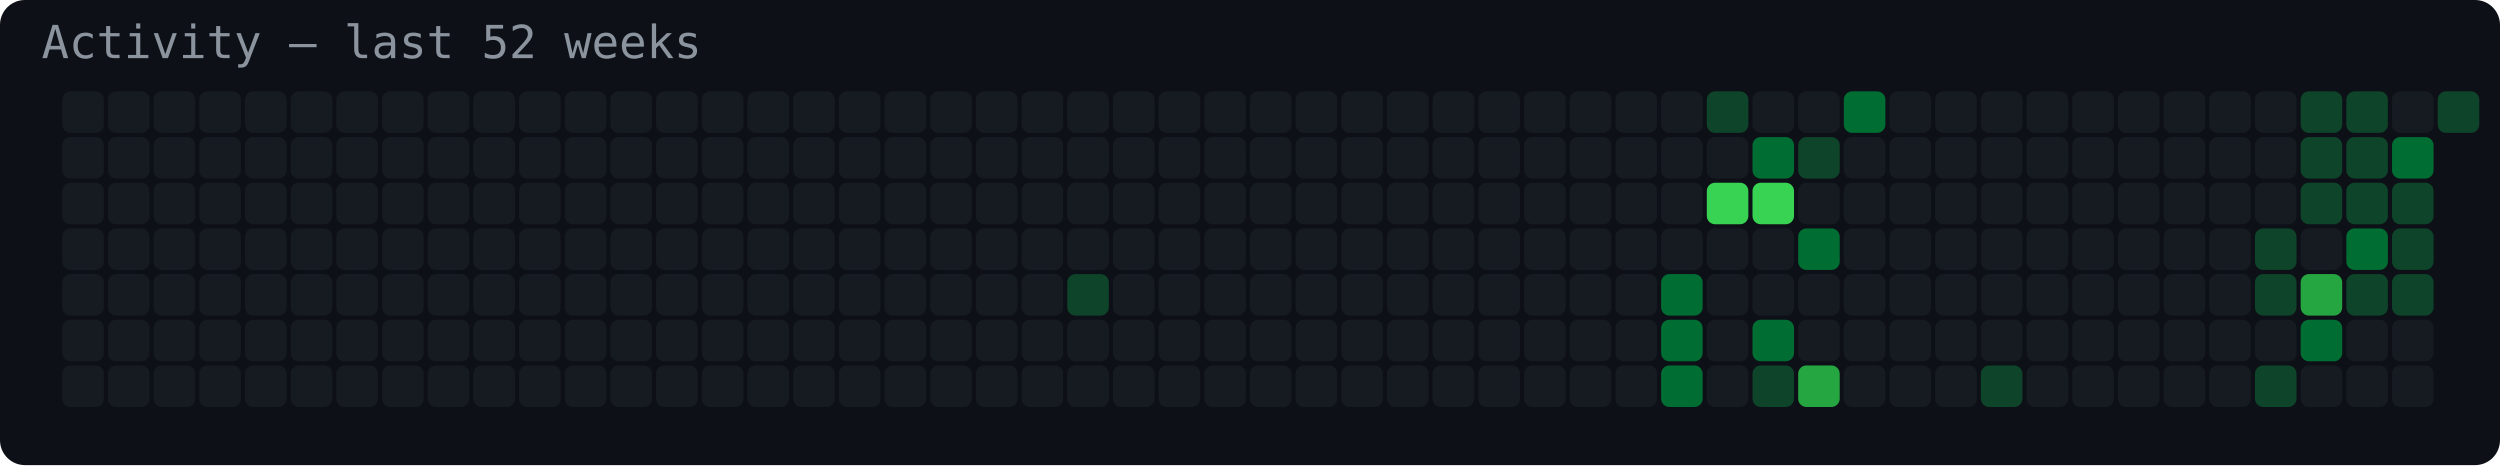
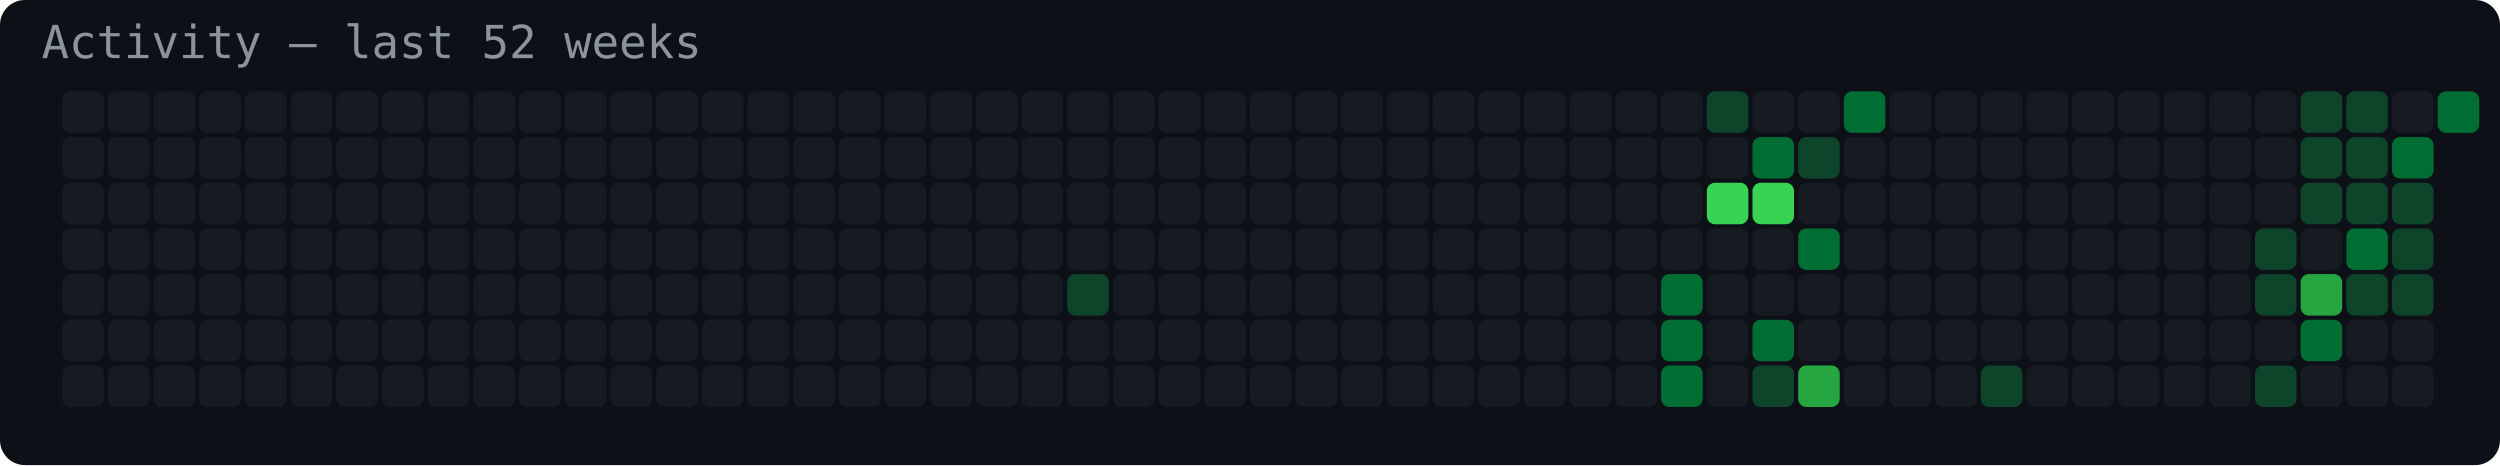
<svg xmlns="http://www.w3.org/2000/svg" width="602" height="112" viewBox="0 0 602 112">
  <rect width="602" height="112" fill="#0d1117" rx="6" />
  <text x="10" y="14" font-size="11" fill="#8b949e" font-family="monospace">Activity — last 52 weeks</text>
  <rect x="15" y="22" width="10" height="10" rx="2" ry="2" fill="#161b22" />
  <rect x="15" y="33" width="10" height="10" rx="2" ry="2" fill="#161b22" />
  <rect x="15" y="44" width="10" height="10" rx="2" ry="2" fill="#161b22" />
  <rect x="15" y="55" width="10" height="10" rx="2" ry="2" fill="#161b22" />
  <rect x="15" y="66" width="10" height="10" rx="2" ry="2" fill="#161b22" />
  <rect x="15" y="77" width="10" height="10" rx="2" ry="2" fill="#161b22" />
  <rect x="15" y="88" width="10" height="10" rx="2" ry="2" fill="#161b22" />
  <rect x="26" y="22" width="10" height="10" rx="2" ry="2" fill="#161b22" />
  <rect x="26" y="33" width="10" height="10" rx="2" ry="2" fill="#161b22" />
  <rect x="26" y="44" width="10" height="10" rx="2" ry="2" fill="#161b22" />
  <rect x="26" y="55" width="10" height="10" rx="2" ry="2" fill="#161b22" />
  <rect x="26" y="66" width="10" height="10" rx="2" ry="2" fill="#161b22" />
  <rect x="26" y="77" width="10" height="10" rx="2" ry="2" fill="#161b22" />
  <rect x="26" y="88" width="10" height="10" rx="2" ry="2" fill="#161b22" />
  <rect x="37" y="22" width="10" height="10" rx="2" ry="2" fill="#161b22" />
  <rect x="37" y="33" width="10" height="10" rx="2" ry="2" fill="#161b22" />
  <rect x="37" y="44" width="10" height="10" rx="2" ry="2" fill="#161b22" />
  <rect x="37" y="55" width="10" height="10" rx="2" ry="2" fill="#161b22" />
  <rect x="37" y="66" width="10" height="10" rx="2" ry="2" fill="#161b22" />
  <rect x="37" y="77" width="10" height="10" rx="2" ry="2" fill="#161b22" />
  <rect x="37" y="88" width="10" height="10" rx="2" ry="2" fill="#161b22" />
  <rect x="48" y="22" width="10" height="10" rx="2" ry="2" fill="#161b22" />
  <rect x="48" y="33" width="10" height="10" rx="2" ry="2" fill="#161b22" />
  <rect x="48" y="44" width="10" height="10" rx="2" ry="2" fill="#161b22" />
  <rect x="48" y="55" width="10" height="10" rx="2" ry="2" fill="#161b22" />
  <rect x="48" y="66" width="10" height="10" rx="2" ry="2" fill="#161b22" />
  <rect x="48" y="77" width="10" height="10" rx="2" ry="2" fill="#161b22" />
  <rect x="48" y="88" width="10" height="10" rx="2" ry="2" fill="#161b22" />
  <rect x="59" y="22" width="10" height="10" rx="2" ry="2" fill="#161b22" />
  <rect x="59" y="33" width="10" height="10" rx="2" ry="2" fill="#161b22" />
  <rect x="59" y="44" width="10" height="10" rx="2" ry="2" fill="#161b22" />
  <rect x="59" y="55" width="10" height="10" rx="2" ry="2" fill="#161b22" />
  <rect x="59" y="66" width="10" height="10" rx="2" ry="2" fill="#161b22" />
  <rect x="59" y="77" width="10" height="10" rx="2" ry="2" fill="#161b22" />
  <rect x="59" y="88" width="10" height="10" rx="2" ry="2" fill="#161b22" />
  <rect x="70" y="22" width="10" height="10" rx="2" ry="2" fill="#161b22" />
  <rect x="70" y="33" width="10" height="10" rx="2" ry="2" fill="#161b22" />
  <rect x="70" y="44" width="10" height="10" rx="2" ry="2" fill="#161b22" />
  <rect x="70" y="55" width="10" height="10" rx="2" ry="2" fill="#161b22" />
  <rect x="70" y="66" width="10" height="10" rx="2" ry="2" fill="#161b22" />
  <rect x="70" y="77" width="10" height="10" rx="2" ry="2" fill="#161b22" />
  <rect x="70" y="88" width="10" height="10" rx="2" ry="2" fill="#161b22" />
  <rect x="81" y="22" width="10" height="10" rx="2" ry="2" fill="#161b22" />
  <rect x="81" y="33" width="10" height="10" rx="2" ry="2" fill="#161b22" />
  <rect x="81" y="44" width="10" height="10" rx="2" ry="2" fill="#161b22" />
  <rect x="81" y="55" width="10" height="10" rx="2" ry="2" fill="#161b22" />
  <rect x="81" y="66" width="10" height="10" rx="2" ry="2" fill="#161b22" />
  <rect x="81" y="77" width="10" height="10" rx="2" ry="2" fill="#161b22" />
  <rect x="81" y="88" width="10" height="10" rx="2" ry="2" fill="#161b22" />
  <rect x="92" y="22" width="10" height="10" rx="2" ry="2" fill="#161b22" />
  <rect x="92" y="33" width="10" height="10" rx="2" ry="2" fill="#161b22" />
  <rect x="92" y="44" width="10" height="10" rx="2" ry="2" fill="#161b22" />
  <rect x="92" y="55" width="10" height="10" rx="2" ry="2" fill="#161b22" />
  <rect x="92" y="66" width="10" height="10" rx="2" ry="2" fill="#161b22" />
  <rect x="92" y="77" width="10" height="10" rx="2" ry="2" fill="#161b22" />
  <rect x="92" y="88" width="10" height="10" rx="2" ry="2" fill="#161b22" />
  <rect x="103" y="22" width="10" height="10" rx="2" ry="2" fill="#161b22" />
  <rect x="103" y="33" width="10" height="10" rx="2" ry="2" fill="#161b22" />
  <rect x="103" y="44" width="10" height="10" rx="2" ry="2" fill="#161b22" />
  <rect x="103" y="55" width="10" height="10" rx="2" ry="2" fill="#161b22" />
  <rect x="103" y="66" width="10" height="10" rx="2" ry="2" fill="#161b22" />
  <rect x="103" y="77" width="10" height="10" rx="2" ry="2" fill="#161b22" />
  <rect x="103" y="88" width="10" height="10" rx="2" ry="2" fill="#161b22" />
  <rect x="114" y="22" width="10" height="10" rx="2" ry="2" fill="#161b22" />
  <rect x="114" y="33" width="10" height="10" rx="2" ry="2" fill="#161b22" />
  <rect x="114" y="44" width="10" height="10" rx="2" ry="2" fill="#161b22" />
  <rect x="114" y="55" width="10" height="10" rx="2" ry="2" fill="#161b22" />
  <rect x="114" y="66" width="10" height="10" rx="2" ry="2" fill="#161b22" />
  <rect x="114" y="77" width="10" height="10" rx="2" ry="2" fill="#161b22" />
  <rect x="114" y="88" width="10" height="10" rx="2" ry="2" fill="#161b22" />
  <rect x="125" y="22" width="10" height="10" rx="2" ry="2" fill="#161b22" />
  <rect x="125" y="33" width="10" height="10" rx="2" ry="2" fill="#161b22" />
  <rect x="125" y="44" width="10" height="10" rx="2" ry="2" fill="#161b22" />
  <rect x="125" y="55" width="10" height="10" rx="2" ry="2" fill="#161b22" />
  <rect x="125" y="66" width="10" height="10" rx="2" ry="2" fill="#161b22" />
  <rect x="125" y="77" width="10" height="10" rx="2" ry="2" fill="#161b22" />
  <rect x="125" y="88" width="10" height="10" rx="2" ry="2" fill="#161b22" />
  <rect x="136" y="22" width="10" height="10" rx="2" ry="2" fill="#161b22" />
  <rect x="136" y="33" width="10" height="10" rx="2" ry="2" fill="#161b22" />
  <rect x="136" y="44" width="10" height="10" rx="2" ry="2" fill="#161b22" />
  <rect x="136" y="55" width="10" height="10" rx="2" ry="2" fill="#161b22" />
  <rect x="136" y="66" width="10" height="10" rx="2" ry="2" fill="#161b22" />
  <rect x="136" y="77" width="10" height="10" rx="2" ry="2" fill="#161b22" />
  <rect x="136" y="88" width="10" height="10" rx="2" ry="2" fill="#161b22" />
  <rect x="147" y="22" width="10" height="10" rx="2" ry="2" fill="#161b22" />
  <rect x="147" y="33" width="10" height="10" rx="2" ry="2" fill="#161b22" />
  <rect x="147" y="44" width="10" height="10" rx="2" ry="2" fill="#161b22" />
  <rect x="147" y="55" width="10" height="10" rx="2" ry="2" fill="#161b22" />
  <rect x="147" y="66" width="10" height="10" rx="2" ry="2" fill="#161b22" />
  <rect x="147" y="77" width="10" height="10" rx="2" ry="2" fill="#161b22" />
  <rect x="147" y="88" width="10" height="10" rx="2" ry="2" fill="#161b22" />
  <rect x="158" y="22" width="10" height="10" rx="2" ry="2" fill="#161b22" />
  <rect x="158" y="33" width="10" height="10" rx="2" ry="2" fill="#161b22" />
  <rect x="158" y="44" width="10" height="10" rx="2" ry="2" fill="#161b22" />
  <rect x="158" y="55" width="10" height="10" rx="2" ry="2" fill="#161b22" />
  <rect x="158" y="66" width="10" height="10" rx="2" ry="2" fill="#161b22" />
  <rect x="158" y="77" width="10" height="10" rx="2" ry="2" fill="#161b22" />
  <rect x="158" y="88" width="10" height="10" rx="2" ry="2" fill="#161b22" />
  <rect x="169" y="22" width="10" height="10" rx="2" ry="2" fill="#161b22" />
  <rect x="169" y="33" width="10" height="10" rx="2" ry="2" fill="#161b22" />
  <rect x="169" y="44" width="10" height="10" rx="2" ry="2" fill="#161b22" />
  <rect x="169" y="55" width="10" height="10" rx="2" ry="2" fill="#161b22" />
  <rect x="169" y="66" width="10" height="10" rx="2" ry="2" fill="#161b22" />
  <rect x="169" y="77" width="10" height="10" rx="2" ry="2" fill="#161b22" />
  <rect x="169" y="88" width="10" height="10" rx="2" ry="2" fill="#161b22" />
  <rect x="180" y="22" width="10" height="10" rx="2" ry="2" fill="#161b22" />
  <rect x="180" y="33" width="10" height="10" rx="2" ry="2" fill="#161b22" />
  <rect x="180" y="44" width="10" height="10" rx="2" ry="2" fill="#161b22" />
  <rect x="180" y="55" width="10" height="10" rx="2" ry="2" fill="#161b22" />
  <rect x="180" y="66" width="10" height="10" rx="2" ry="2" fill="#161b22" />
  <rect x="180" y="77" width="10" height="10" rx="2" ry="2" fill="#161b22" />
  <rect x="180" y="88" width="10" height="10" rx="2" ry="2" fill="#161b22" />
  <rect x="191" y="22" width="10" height="10" rx="2" ry="2" fill="#161b22" />
  <rect x="191" y="33" width="10" height="10" rx="2" ry="2" fill="#161b22" />
  <rect x="191" y="44" width="10" height="10" rx="2" ry="2" fill="#161b22" />
  <rect x="191" y="55" width="10" height="10" rx="2" ry="2" fill="#161b22" />
  <rect x="191" y="66" width="10" height="10" rx="2" ry="2" fill="#161b22" />
  <rect x="191" y="77" width="10" height="10" rx="2" ry="2" fill="#161b22" />
  <rect x="191" y="88" width="10" height="10" rx="2" ry="2" fill="#161b22" />
  <rect x="202" y="22" width="10" height="10" rx="2" ry="2" fill="#161b22" />
  <rect x="202" y="33" width="10" height="10" rx="2" ry="2" fill="#161b22" />
  <rect x="202" y="44" width="10" height="10" rx="2" ry="2" fill="#161b22" />
  <rect x="202" y="55" width="10" height="10" rx="2" ry="2" fill="#161b22" />
  <rect x="202" y="66" width="10" height="10" rx="2" ry="2" fill="#161b22" />
  <rect x="202" y="77" width="10" height="10" rx="2" ry="2" fill="#161b22" />
  <rect x="202" y="88" width="10" height="10" rx="2" ry="2" fill="#161b22" />
  <rect x="213" y="22" width="10" height="10" rx="2" ry="2" fill="#161b22" />
  <rect x="213" y="33" width="10" height="10" rx="2" ry="2" fill="#161b22" />
  <rect x="213" y="44" width="10" height="10" rx="2" ry="2" fill="#161b22" />
  <rect x="213" y="55" width="10" height="10" rx="2" ry="2" fill="#161b22" />
  <rect x="213" y="66" width="10" height="10" rx="2" ry="2" fill="#161b22" />
  <rect x="213" y="77" width="10" height="10" rx="2" ry="2" fill="#161b22" />
  <rect x="213" y="88" width="10" height="10" rx="2" ry="2" fill="#161b22" />
  <rect x="224" y="22" width="10" height="10" rx="2" ry="2" fill="#161b22" />
  <rect x="224" y="33" width="10" height="10" rx="2" ry="2" fill="#161b22" />
  <rect x="224" y="44" width="10" height="10" rx="2" ry="2" fill="#161b22" />
  <rect x="224" y="55" width="10" height="10" rx="2" ry="2" fill="#161b22" />
  <rect x="224" y="66" width="10" height="10" rx="2" ry="2" fill="#161b22" />
  <rect x="224" y="77" width="10" height="10" rx="2" ry="2" fill="#161b22" />
  <rect x="224" y="88" width="10" height="10" rx="2" ry="2" fill="#161b22" />
  <rect x="235" y="22" width="10" height="10" rx="2" ry="2" fill="#161b22" />
  <rect x="235" y="33" width="10" height="10" rx="2" ry="2" fill="#161b22" />
  <rect x="235" y="44" width="10" height="10" rx="2" ry="2" fill="#161b22" />
  <rect x="235" y="55" width="10" height="10" rx="2" ry="2" fill="#161b22" />
  <rect x="235" y="66" width="10" height="10" rx="2" ry="2" fill="#161b22" />
  <rect x="235" y="77" width="10" height="10" rx="2" ry="2" fill="#161b22" />
  <rect x="235" y="88" width="10" height="10" rx="2" ry="2" fill="#161b22" />
  <rect x="246" y="22" width="10" height="10" rx="2" ry="2" fill="#161b22" />
  <rect x="246" y="33" width="10" height="10" rx="2" ry="2" fill="#161b22" />
  <rect x="246" y="44" width="10" height="10" rx="2" ry="2" fill="#161b22" />
  <rect x="246" y="55" width="10" height="10" rx="2" ry="2" fill="#161b22" />
  <rect x="246" y="66" width="10" height="10" rx="2" ry="2" fill="#161b22" />
  <rect x="246" y="77" width="10" height="10" rx="2" ry="2" fill="#161b22" />
  <rect x="246" y="88" width="10" height="10" rx="2" ry="2" fill="#161b22" />
  <rect x="257" y="22" width="10" height="10" rx="2" ry="2" fill="#161b22" />
  <rect x="257" y="33" width="10" height="10" rx="2" ry="2" fill="#161b22" />
  <rect x="257" y="44" width="10" height="10" rx="2" ry="2" fill="#161b22" />
  <rect x="257" y="55" width="10" height="10" rx="2" ry="2" fill="#161b22" />
  <rect x="257" y="66" width="10" height="10" rx="2" ry="2" fill="#0e4429" />
  <rect x="257" y="77" width="10" height="10" rx="2" ry="2" fill="#161b22" />
  <rect x="257" y="88" width="10" height="10" rx="2" ry="2" fill="#161b22" />
  <rect x="268" y="22" width="10" height="10" rx="2" ry="2" fill="#161b22" />
  <rect x="268" y="33" width="10" height="10" rx="2" ry="2" fill="#161b22" />
  <rect x="268" y="44" width="10" height="10" rx="2" ry="2" fill="#161b22" />
  <rect x="268" y="55" width="10" height="10" rx="2" ry="2" fill="#161b22" />
  <rect x="268" y="66" width="10" height="10" rx="2" ry="2" fill="#161b22" />
  <rect x="268" y="77" width="10" height="10" rx="2" ry="2" fill="#161b22" />
  <rect x="268" y="88" width="10" height="10" rx="2" ry="2" fill="#161b22" />
  <rect x="279" y="22" width="10" height="10" rx="2" ry="2" fill="#161b22" />
  <rect x="279" y="33" width="10" height="10" rx="2" ry="2" fill="#161b22" />
  <rect x="279" y="44" width="10" height="10" rx="2" ry="2" fill="#161b22" />
  <rect x="279" y="55" width="10" height="10" rx="2" ry="2" fill="#161b22" />
  <rect x="279" y="66" width="10" height="10" rx="2" ry="2" fill="#161b22" />
  <rect x="279" y="77" width="10" height="10" rx="2" ry="2" fill="#161b22" />
  <rect x="279" y="88" width="10" height="10" rx="2" ry="2" fill="#161b22" />
  <rect x="290" y="22" width="10" height="10" rx="2" ry="2" fill="#161b22" />
  <rect x="290" y="33" width="10" height="10" rx="2" ry="2" fill="#161b22" />
  <rect x="290" y="44" width="10" height="10" rx="2" ry="2" fill="#161b22" />
  <rect x="290" y="55" width="10" height="10" rx="2" ry="2" fill="#161b22" />
  <rect x="290" y="66" width="10" height="10" rx="2" ry="2" fill="#161b22" />
  <rect x="290" y="77" width="10" height="10" rx="2" ry="2" fill="#161b22" />
  <rect x="290" y="88" width="10" height="10" rx="2" ry="2" fill="#161b22" />
  <rect x="301" y="22" width="10" height="10" rx="2" ry="2" fill="#161b22" />
  <rect x="301" y="33" width="10" height="10" rx="2" ry="2" fill="#161b22" />
  <rect x="301" y="44" width="10" height="10" rx="2" ry="2" fill="#161b22" />
  <rect x="301" y="55" width="10" height="10" rx="2" ry="2" fill="#161b22" />
  <rect x="301" y="66" width="10" height="10" rx="2" ry="2" fill="#161b22" />
  <rect x="301" y="77" width="10" height="10" rx="2" ry="2" fill="#161b22" />
  <rect x="301" y="88" width="10" height="10" rx="2" ry="2" fill="#161b22" />
  <rect x="312" y="22" width="10" height="10" rx="2" ry="2" fill="#161b22" />
  <rect x="312" y="33" width="10" height="10" rx="2" ry="2" fill="#161b22" />
  <rect x="312" y="44" width="10" height="10" rx="2" ry="2" fill="#161b22" />
  <rect x="312" y="55" width="10" height="10" rx="2" ry="2" fill="#161b22" />
  <rect x="312" y="66" width="10" height="10" rx="2" ry="2" fill="#161b22" />
  <rect x="312" y="77" width="10" height="10" rx="2" ry="2" fill="#161b22" />
  <rect x="312" y="88" width="10" height="10" rx="2" ry="2" fill="#161b22" />
  <rect x="323" y="22" width="10" height="10" rx="2" ry="2" fill="#161b22" />
  <rect x="323" y="33" width="10" height="10" rx="2" ry="2" fill="#161b22" />
  <rect x="323" y="44" width="10" height="10" rx="2" ry="2" fill="#161b22" />
  <rect x="323" y="55" width="10" height="10" rx="2" ry="2" fill="#161b22" />
  <rect x="323" y="66" width="10" height="10" rx="2" ry="2" fill="#161b22" />
  <rect x="323" y="77" width="10" height="10" rx="2" ry="2" fill="#161b22" />
  <rect x="323" y="88" width="10" height="10" rx="2" ry="2" fill="#161b22" />
  <rect x="334" y="22" width="10" height="10" rx="2" ry="2" fill="#161b22" />
  <rect x="334" y="33" width="10" height="10" rx="2" ry="2" fill="#161b22" />
  <rect x="334" y="44" width="10" height="10" rx="2" ry="2" fill="#161b22" />
  <rect x="334" y="55" width="10" height="10" rx="2" ry="2" fill="#161b22" />
  <rect x="334" y="66" width="10" height="10" rx="2" ry="2" fill="#161b22" />
  <rect x="334" y="77" width="10" height="10" rx="2" ry="2" fill="#161b22" />
  <rect x="334" y="88" width="10" height="10" rx="2" ry="2" fill="#161b22" />
  <rect x="345" y="22" width="10" height="10" rx="2" ry="2" fill="#161b22" />
  <rect x="345" y="33" width="10" height="10" rx="2" ry="2" fill="#161b22" />
  <rect x="345" y="44" width="10" height="10" rx="2" ry="2" fill="#161b22" />
  <rect x="345" y="55" width="10" height="10" rx="2" ry="2" fill="#161b22" />
  <rect x="345" y="66" width="10" height="10" rx="2" ry="2" fill="#161b22" />
  <rect x="345" y="77" width="10" height="10" rx="2" ry="2" fill="#161b22" />
  <rect x="345" y="88" width="10" height="10" rx="2" ry="2" fill="#161b22" />
  <rect x="356" y="22" width="10" height="10" rx="2" ry="2" fill="#161b22" />
  <rect x="356" y="33" width="10" height="10" rx="2" ry="2" fill="#161b22" />
  <rect x="356" y="44" width="10" height="10" rx="2" ry="2" fill="#161b22" />
  <rect x="356" y="55" width="10" height="10" rx="2" ry="2" fill="#161b22" />
  <rect x="356" y="66" width="10" height="10" rx="2" ry="2" fill="#161b22" />
  <rect x="356" y="77" width="10" height="10" rx="2" ry="2" fill="#161b22" />
  <rect x="356" y="88" width="10" height="10" rx="2" ry="2" fill="#161b22" />
  <rect x="367" y="22" width="10" height="10" rx="2" ry="2" fill="#161b22" />
  <rect x="367" y="33" width="10" height="10" rx="2" ry="2" fill="#161b22" />
  <rect x="367" y="44" width="10" height="10" rx="2" ry="2" fill="#161b22" />
  <rect x="367" y="55" width="10" height="10" rx="2" ry="2" fill="#161b22" />
  <rect x="367" y="66" width="10" height="10" rx="2" ry="2" fill="#161b22" />
  <rect x="367" y="77" width="10" height="10" rx="2" ry="2" fill="#161b22" />
  <rect x="367" y="88" width="10" height="10" rx="2" ry="2" fill="#161b22" />
  <rect x="378" y="22" width="10" height="10" rx="2" ry="2" fill="#161b22" />
  <rect x="378" y="33" width="10" height="10" rx="2" ry="2" fill="#161b22" />
  <rect x="378" y="44" width="10" height="10" rx="2" ry="2" fill="#161b22" />
  <rect x="378" y="55" width="10" height="10" rx="2" ry="2" fill="#161b22" />
  <rect x="378" y="66" width="10" height="10" rx="2" ry="2" fill="#161b22" />
  <rect x="378" y="77" width="10" height="10" rx="2" ry="2" fill="#161b22" />
  <rect x="378" y="88" width="10" height="10" rx="2" ry="2" fill="#161b22" />
  <rect x="389" y="22" width="10" height="10" rx="2" ry="2" fill="#161b22" />
  <rect x="389" y="33" width="10" height="10" rx="2" ry="2" fill="#161b22" />
  <rect x="389" y="44" width="10" height="10" rx="2" ry="2" fill="#161b22" />
  <rect x="389" y="55" width="10" height="10" rx="2" ry="2" fill="#161b22" />
  <rect x="389" y="66" width="10" height="10" rx="2" ry="2" fill="#161b22" />
  <rect x="389" y="77" width="10" height="10" rx="2" ry="2" fill="#161b22" />
  <rect x="389" y="88" width="10" height="10" rx="2" ry="2" fill="#161b22" />
  <rect x="400" y="22" width="10" height="10" rx="2" ry="2" fill="#161b22" />
  <rect x="400" y="33" width="10" height="10" rx="2" ry="2" fill="#161b22" />
  <rect x="400" y="44" width="10" height="10" rx="2" ry="2" fill="#161b22" />
  <rect x="400" y="55" width="10" height="10" rx="2" ry="2" fill="#161b22" />
  <rect x="400" y="66" width="10" height="10" rx="2" ry="2" fill="#006d32" />
  <rect x="400" y="77" width="10" height="10" rx="2" ry="2" fill="#006d32" />
  <rect x="400" y="88" width="10" height="10" rx="2" ry="2" fill="#006d32" />
  <rect x="411" y="22" width="10" height="10" rx="2" ry="2" fill="#0e4429" />
  <rect x="411" y="33" width="10" height="10" rx="2" ry="2" fill="#161b22" />
  <rect x="411" y="44" width="10" height="10" rx="2" ry="2" fill="#39d353" />
  <rect x="411" y="55" width="10" height="10" rx="2" ry="2" fill="#161b22" />
  <rect x="411" y="66" width="10" height="10" rx="2" ry="2" fill="#161b22" />
  <rect x="411" y="77" width="10" height="10" rx="2" ry="2" fill="#161b22" />
  <rect x="411" y="88" width="10" height="10" rx="2" ry="2" fill="#161b22" />
  <rect x="422" y="22" width="10" height="10" rx="2" ry="2" fill="#161b22" />
  <rect x="422" y="33" width="10" height="10" rx="2" ry="2" fill="#006d32" />
  <rect x="422" y="44" width="10" height="10" rx="2" ry="2" fill="#39d353" />
  <rect x="422" y="55" width="10" height="10" rx="2" ry="2" fill="#161b22" />
  <rect x="422" y="66" width="10" height="10" rx="2" ry="2" fill="#161b22" />
  <rect x="422" y="77" width="10" height="10" rx="2" ry="2" fill="#006d32" />
  <rect x="422" y="88" width="10" height="10" rx="2" ry="2" fill="#0e4429" />
  <rect x="433" y="22" width="10" height="10" rx="2" ry="2" fill="#161b22" />
  <rect x="433" y="33" width="10" height="10" rx="2" ry="2" fill="#0e4429" />
  <rect x="433" y="44" width="10" height="10" rx="2" ry="2" fill="#161b22" />
  <rect x="433" y="55" width="10" height="10" rx="2" ry="2" fill="#006d32" />
  <rect x="433" y="66" width="10" height="10" rx="2" ry="2" fill="#161b22" />
  <rect x="433" y="77" width="10" height="10" rx="2" ry="2" fill="#161b22" />
  <rect x="433" y="88" width="10" height="10" rx="2" ry="2" fill="#26a641" />
  <rect x="444" y="22" width="10" height="10" rx="2" ry="2" fill="#006d32" />
  <rect x="444" y="33" width="10" height="10" rx="2" ry="2" fill="#161b22" />
  <rect x="444" y="44" width="10" height="10" rx="2" ry="2" fill="#161b22" />
  <rect x="444" y="55" width="10" height="10" rx="2" ry="2" fill="#161b22" />
  <rect x="444" y="66" width="10" height="10" rx="2" ry="2" fill="#161b22" />
  <rect x="444" y="77" width="10" height="10" rx="2" ry="2" fill="#161b22" />
  <rect x="444" y="88" width="10" height="10" rx="2" ry="2" fill="#161b22" />
  <rect x="455" y="22" width="10" height="10" rx="2" ry="2" fill="#161b22" />
  <rect x="455" y="33" width="10" height="10" rx="2" ry="2" fill="#161b22" />
  <rect x="455" y="44" width="10" height="10" rx="2" ry="2" fill="#161b22" />
  <rect x="455" y="55" width="10" height="10" rx="2" ry="2" fill="#161b22" />
  <rect x="455" y="66" width="10" height="10" rx="2" ry="2" fill="#161b22" />
  <rect x="455" y="77" width="10" height="10" rx="2" ry="2" fill="#161b22" />
  <rect x="455" y="88" width="10" height="10" rx="2" ry="2" fill="#161b22" />
  <rect x="466" y="22" width="10" height="10" rx="2" ry="2" fill="#161b22" />
  <rect x="466" y="33" width="10" height="10" rx="2" ry="2" fill="#161b22" />
  <rect x="466" y="44" width="10" height="10" rx="2" ry="2" fill="#161b22" />
  <rect x="466" y="55" width="10" height="10" rx="2" ry="2" fill="#161b22" />
  <rect x="466" y="66" width="10" height="10" rx="2" ry="2" fill="#161b22" />
  <rect x="466" y="77" width="10" height="10" rx="2" ry="2" fill="#161b22" />
  <rect x="466" y="88" width="10" height="10" rx="2" ry="2" fill="#161b22" />
  <rect x="477" y="22" width="10" height="10" rx="2" ry="2" fill="#161b22" />
  <rect x="477" y="33" width="10" height="10" rx="2" ry="2" fill="#161b22" />
  <rect x="477" y="44" width="10" height="10" rx="2" ry="2" fill="#161b22" />
  <rect x="477" y="55" width="10" height="10" rx="2" ry="2" fill="#161b22" />
  <rect x="477" y="66" width="10" height="10" rx="2" ry="2" fill="#161b22" />
  <rect x="477" y="77" width="10" height="10" rx="2" ry="2" fill="#161b22" />
  <rect x="477" y="88" width="10" height="10" rx="2" ry="2" fill="#0e4429" />
  <rect x="488" y="22" width="10" height="10" rx="2" ry="2" fill="#161b22" />
  <rect x="488" y="33" width="10" height="10" rx="2" ry="2" fill="#161b22" />
  <rect x="488" y="44" width="10" height="10" rx="2" ry="2" fill="#161b22" />
  <rect x="488" y="55" width="10" height="10" rx="2" ry="2" fill="#161b22" />
  <rect x="488" y="66" width="10" height="10" rx="2" ry="2" fill="#161b22" />
  <rect x="488" y="77" width="10" height="10" rx="2" ry="2" fill="#161b22" />
  <rect x="488" y="88" width="10" height="10" rx="2" ry="2" fill="#161b22" />
  <rect x="499" y="22" width="10" height="10" rx="2" ry="2" fill="#161b22" />
  <rect x="499" y="33" width="10" height="10" rx="2" ry="2" fill="#161b22" />
  <rect x="499" y="44" width="10" height="10" rx="2" ry="2" fill="#161b22" />
  <rect x="499" y="55" width="10" height="10" rx="2" ry="2" fill="#161b22" />
  <rect x="499" y="66" width="10" height="10" rx="2" ry="2" fill="#161b22" />
  <rect x="499" y="77" width="10" height="10" rx="2" ry="2" fill="#161b22" />
  <rect x="499" y="88" width="10" height="10" rx="2" ry="2" fill="#161b22" />
  <rect x="510" y="22" width="10" height="10" rx="2" ry="2" fill="#161b22" />
  <rect x="510" y="33" width="10" height="10" rx="2" ry="2" fill="#161b22" />
  <rect x="510" y="44" width="10" height="10" rx="2" ry="2" fill="#161b22" />
  <rect x="510" y="55" width="10" height="10" rx="2" ry="2" fill="#161b22" />
  <rect x="510" y="66" width="10" height="10" rx="2" ry="2" fill="#161b22" />
  <rect x="510" y="77" width="10" height="10" rx="2" ry="2" fill="#161b22" />
  <rect x="510" y="88" width="10" height="10" rx="2" ry="2" fill="#161b22" />
  <rect x="521" y="22" width="10" height="10" rx="2" ry="2" fill="#161b22" />
  <rect x="521" y="33" width="10" height="10" rx="2" ry="2" fill="#161b22" />
  <rect x="521" y="44" width="10" height="10" rx="2" ry="2" fill="#161b22" />
  <rect x="521" y="55" width="10" height="10" rx="2" ry="2" fill="#161b22" />
  <rect x="521" y="66" width="10" height="10" rx="2" ry="2" fill="#161b22" />
  <rect x="521" y="77" width="10" height="10" rx="2" ry="2" fill="#161b22" />
  <rect x="521" y="88" width="10" height="10" rx="2" ry="2" fill="#161b22" />
  <rect x="532" y="22" width="10" height="10" rx="2" ry="2" fill="#161b22" />
  <rect x="532" y="33" width="10" height="10" rx="2" ry="2" fill="#161b22" />
  <rect x="532" y="44" width="10" height="10" rx="2" ry="2" fill="#161b22" />
  <rect x="532" y="55" width="10" height="10" rx="2" ry="2" fill="#161b22" />
  <rect x="532" y="66" width="10" height="10" rx="2" ry="2" fill="#161b22" />
  <rect x="532" y="77" width="10" height="10" rx="2" ry="2" fill="#161b22" />
  <rect x="532" y="88" width="10" height="10" rx="2" ry="2" fill="#161b22" />
  <rect x="543" y="22" width="10" height="10" rx="2" ry="2" fill="#161b22" />
  <rect x="543" y="33" width="10" height="10" rx="2" ry="2" fill="#161b22" />
  <rect x="543" y="44" width="10" height="10" rx="2" ry="2" fill="#161b22" />
  <rect x="543" y="55" width="10" height="10" rx="2" ry="2" fill="#0e4429" />
  <rect x="543" y="66" width="10" height="10" rx="2" ry="2" fill="#0e4429" />
  <rect x="543" y="77" width="10" height="10" rx="2" ry="2" fill="#161b22" />
  <rect x="543" y="88" width="10" height="10" rx="2" ry="2" fill="#0e4429" />
  <rect x="554" y="22" width="10" height="10" rx="2" ry="2" fill="#0e4429" />
  <rect x="554" y="33" width="10" height="10" rx="2" ry="2" fill="#0e4429" />
  <rect x="554" y="44" width="10" height="10" rx="2" ry="2" fill="#0e4429" />
  <rect x="554" y="55" width="10" height="10" rx="2" ry="2" fill="#161b22" />
  <rect x="554" y="66" width="10" height="10" rx="2" ry="2" fill="#26a641" />
  <rect x="554" y="77" width="10" height="10" rx="2" ry="2" fill="#006d32" />
  <rect x="554" y="88" width="10" height="10" rx="2" ry="2" fill="#161b22" />
  <rect x="565" y="22" width="10" height="10" rx="2" ry="2" fill="#0e4429" />
  <rect x="565" y="33" width="10" height="10" rx="2" ry="2" fill="#0e4429" />
  <rect x="565" y="44" width="10" height="10" rx="2" ry="2" fill="#0e4429" />
  <rect x="565" y="55" width="10" height="10" rx="2" ry="2" fill="#006d32" />
  <rect x="565" y="66" width="10" height="10" rx="2" ry="2" fill="#0e4429" />
  <rect x="565" y="77" width="10" height="10" rx="2" ry="2" fill="#161b22" />
  <rect x="565" y="88" width="10" height="10" rx="2" ry="2" fill="#161b22" />
  <rect x="576" y="22" width="10" height="10" rx="2" ry="2" fill="#161b22" />
  <rect x="576" y="33" width="10" height="10" rx="2" ry="2" fill="#006d32" />
  <rect x="576" y="44" width="10" height="10" rx="2" ry="2" fill="#0e4429" />
  <rect x="576" y="55" width="10" height="10" rx="2" ry="2" fill="#0e4429" />
  <rect x="576" y="66" width="10" height="10" rx="2" ry="2" fill="#0e4429" />
  <rect x="576" y="77" width="10" height="10" rx="2" ry="2" fill="#161b22" />
  <rect x="576" y="88" width="10" height="10" rx="2" ry="2" fill="#161b22" />
-   <rect x="587" y="22" width="10" height="10" rx="2" ry="2" fill="#0e4429" />
+   <rect x="587" y="22" width="10" height="10" rx="2" ry="2" fill="#006d32" />
</svg>
